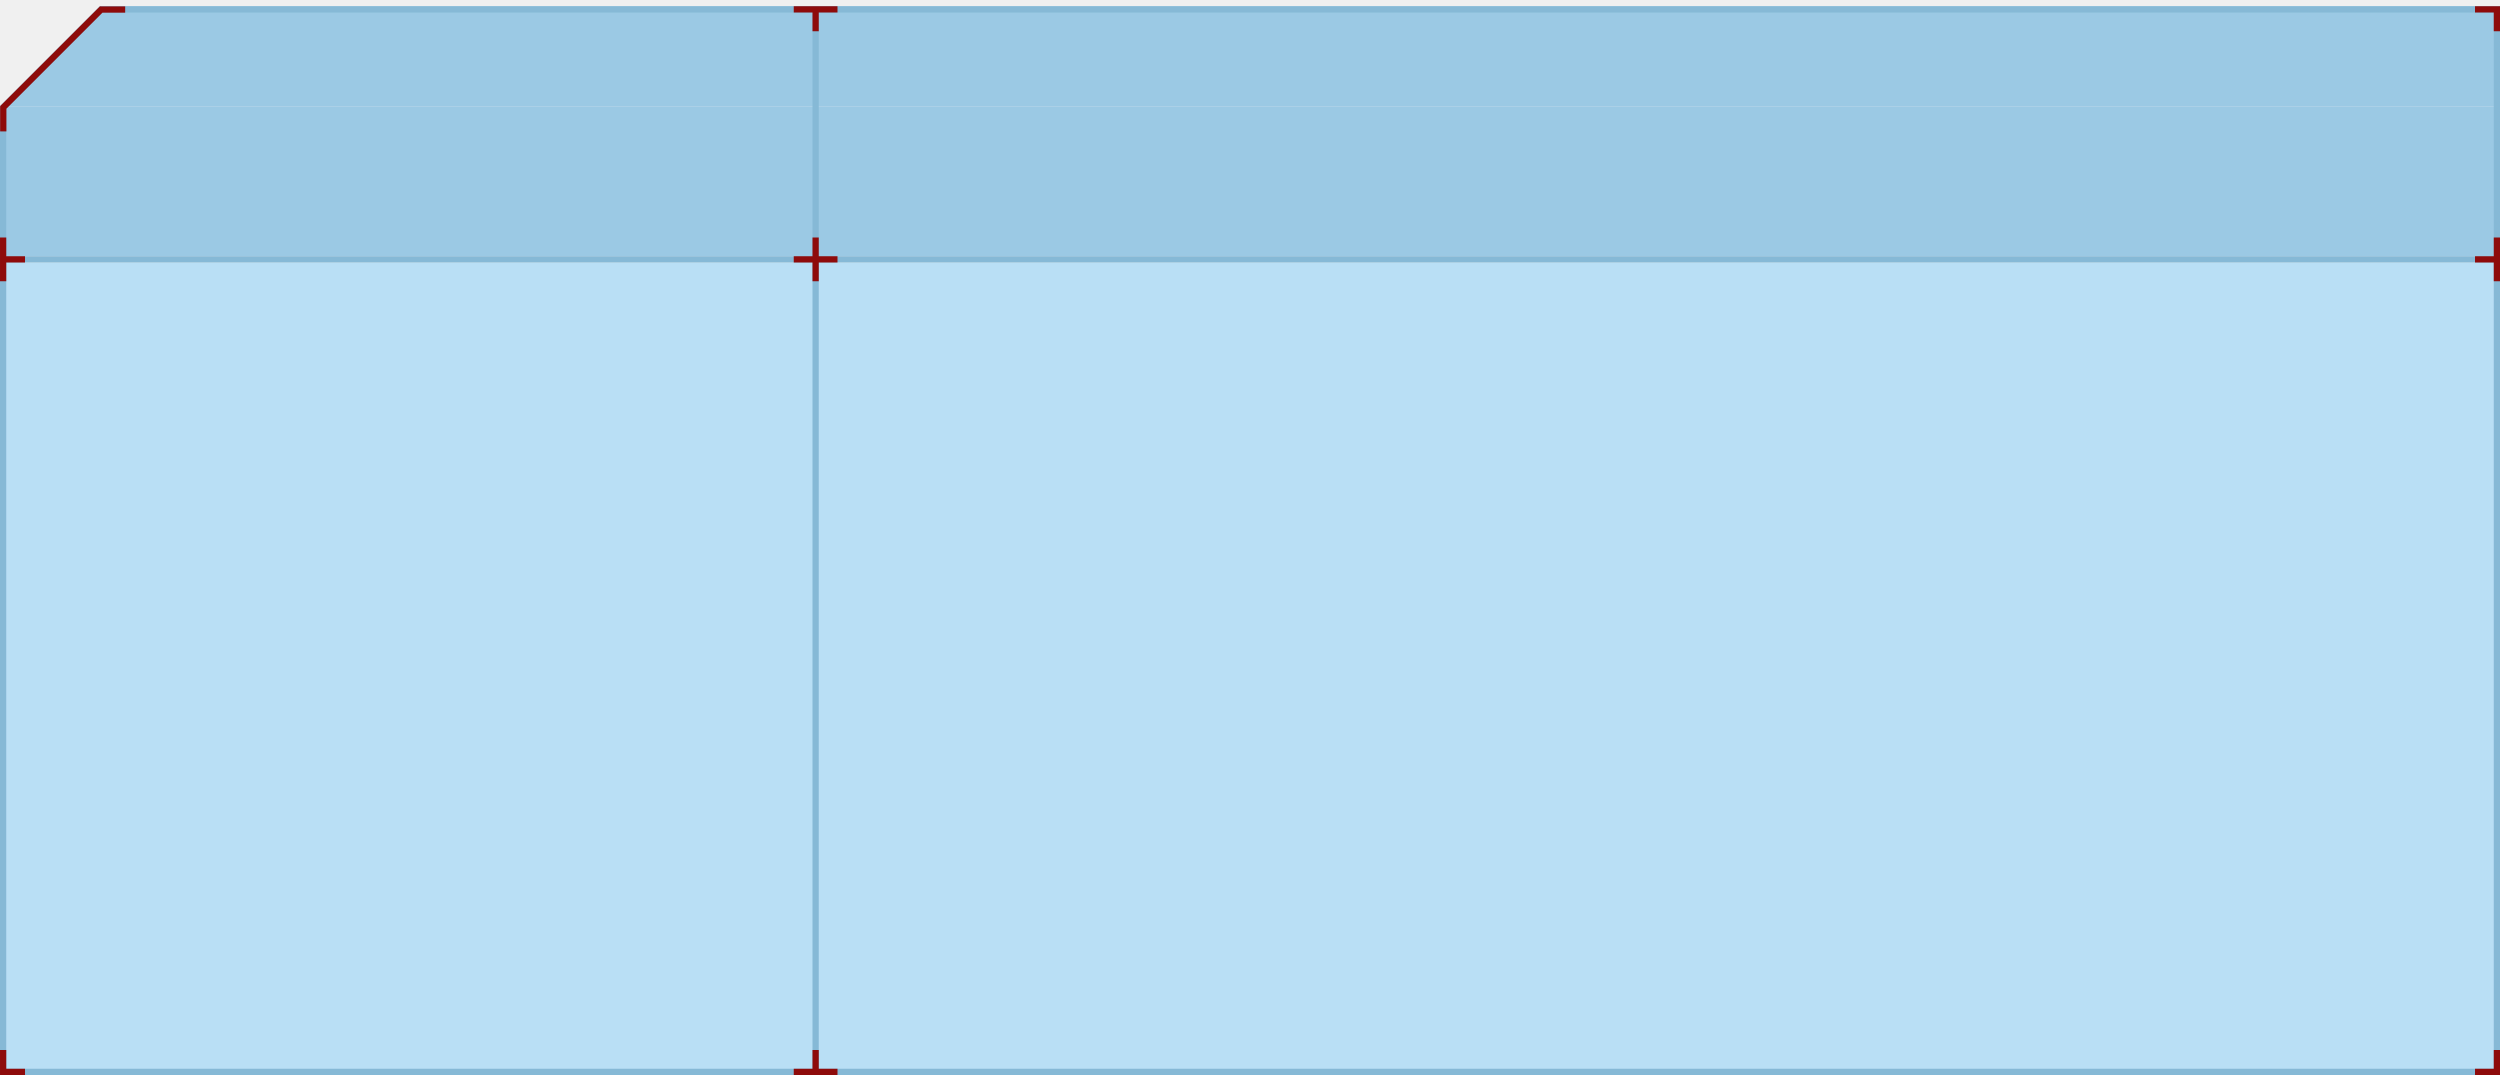
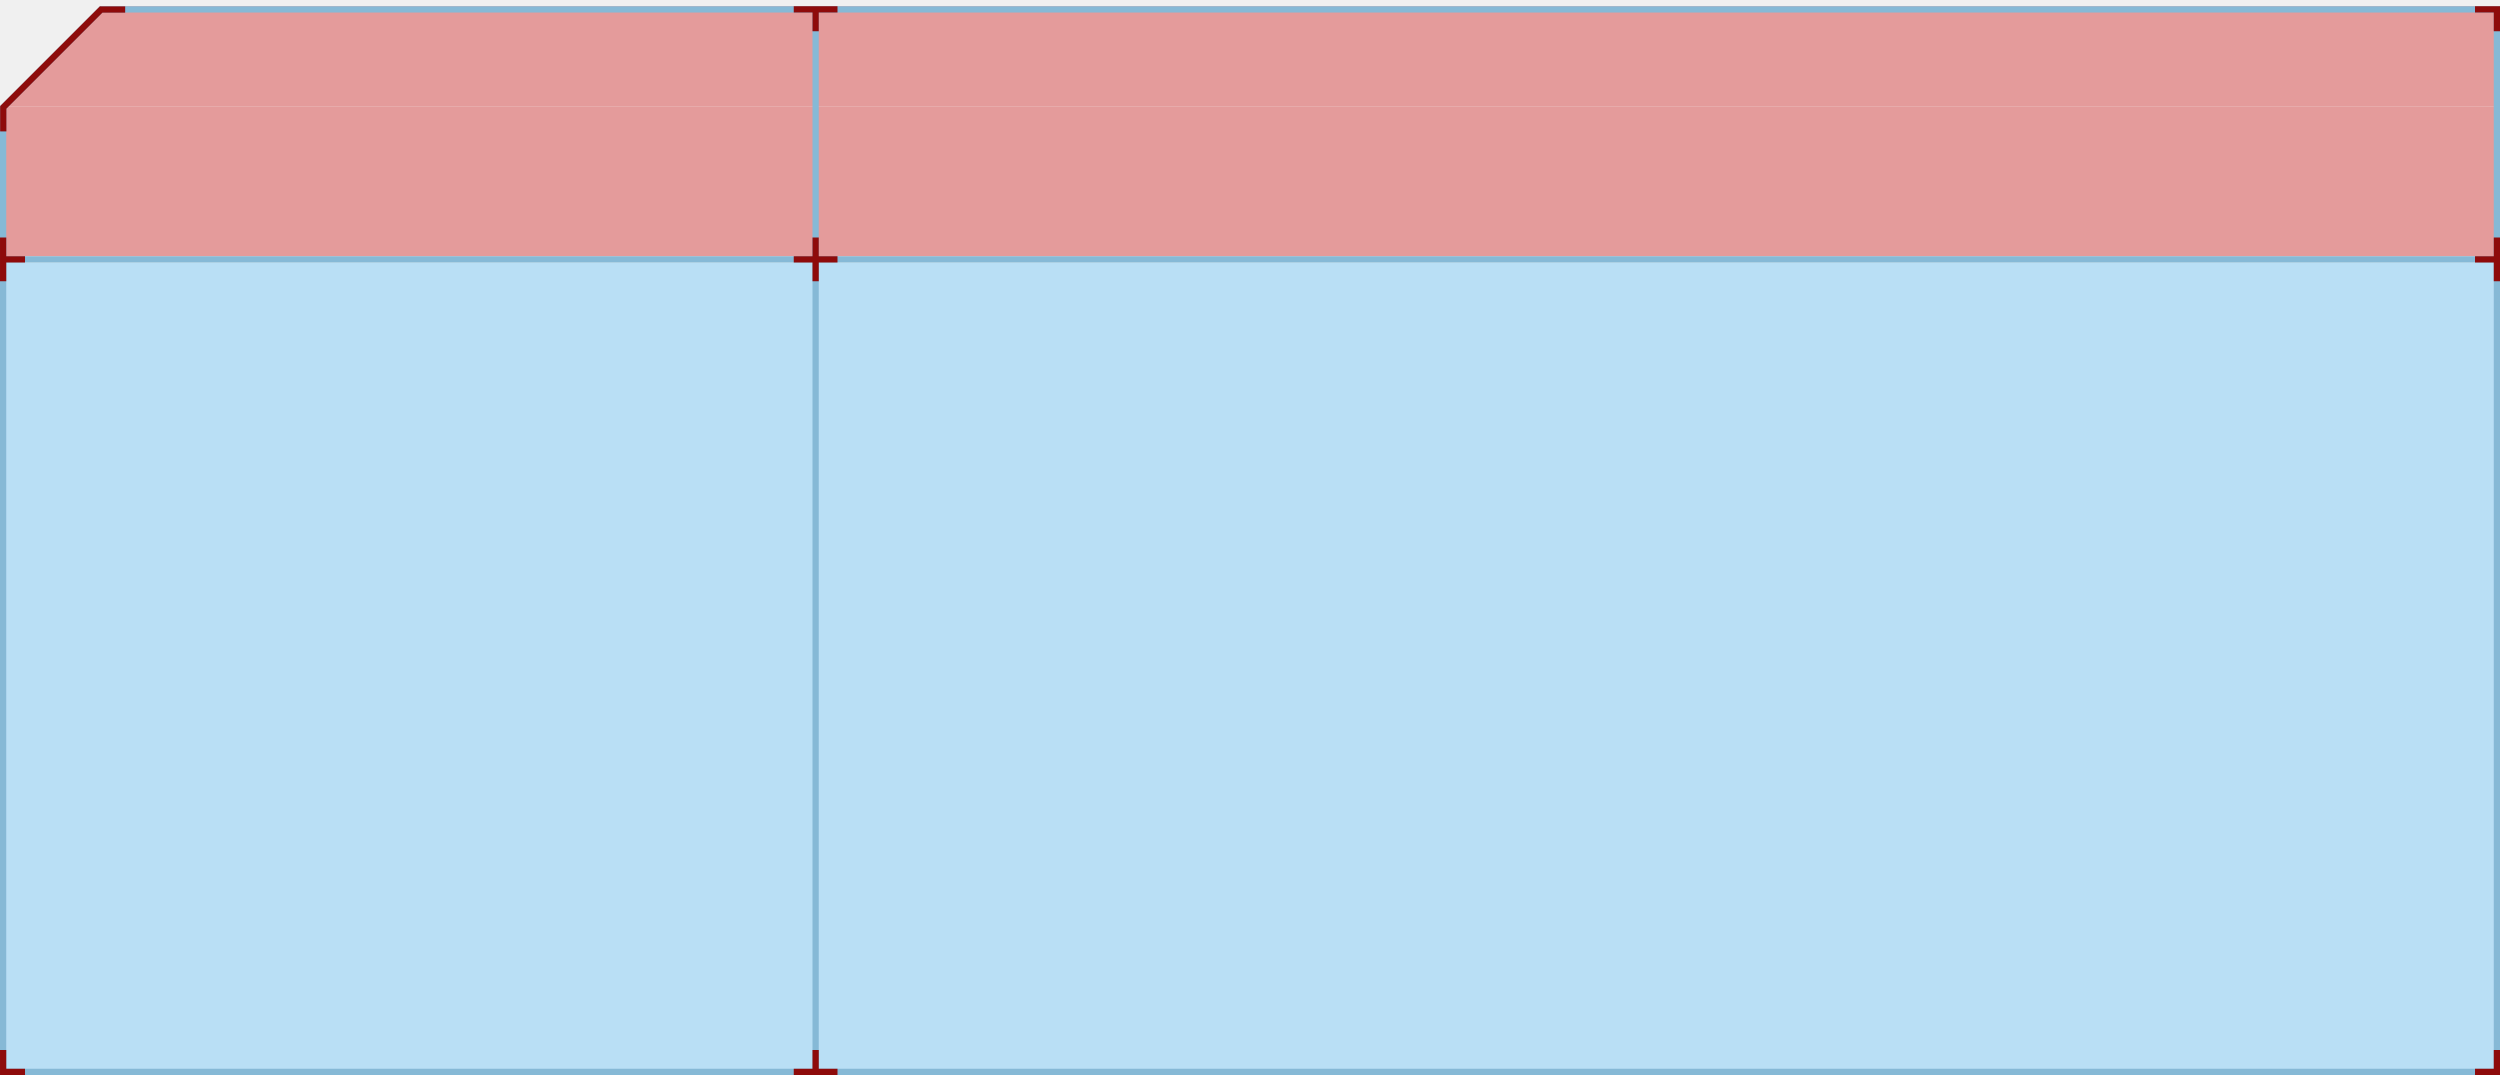
<svg xmlns="http://www.w3.org/2000/svg" xmlns:xlink="http://www.w3.org/1999/xlink" width="400px" height="172px" viewBox="0 0 400 172" version="1.1">
  <defs>
    <polygon id="path-n8evnfgbfm-1" points="16 0 0 16 0 40 0 171 400 171 400 40 400 16 400 0" />
  </defs>
  <g id="Page-1" stroke="none" stroke-width="1" fill="none" fill-rule="evenodd">
    <g id="swap-coin-top--light" transform="translate(0, 0.989746)">
-       <polygon id="Path" fill="#9BC9E4" points="16 0.01 0 16.01 400 16.01 400 0.01" />
-       <rect id="Rectangle" fill="#9BC9E4" fill-rule="nonzero" x="0" y="16.01" width="400" height="24" />
+       <polygon id="Path" fill="#e49b9b" points="16 0.01 0 16.01 400 16.01 400 0.01" />
+       <rect id="Rectangle" fill="#e49b9b" fill-rule="nonzero" x="0" y="16.01" width="400" height="24" />
      <rect id="Rectangle" fill="#B9DFF5" fill-rule="nonzero" x="0" y="41.01" width="400" height="130" />
      <g id="Clipped" transform="translate(0, 0.010254)">
        <mask id="mask-n8evnfgbfm-2" fill="white">
          <use xlink:href="#path-n8evnfgbfm-1" />
        </mask>
        <g id="Path" />
        <path d="M0,16 L-0.707,15.293 L-1,15.586 L-1,16 L0,16 Z M16,0 L16,-1 L15.586,-1 L15.293,-0.707 L16,0 Z M0,171 L-1,171 L-1,172 L0,172 L0,171 Z M400,171 L400,172 L401,172 L401,171 L400,171 Z M400,0 L401,0 L401,-1 L400,-1 L400,0 Z M0.707,16.707 L16.707,0.707 L15.293,-0.707 L-0.707,15.293 L0.707,16.707 Z M1,40 L1,16 L-1,16 L-1,40 L1,40 Z M1,171 L1,40 L-1,40 L-1,171 L1,171 Z M400,170 L0,170 L0,172 L400,172 L400,170 Z M399,40 L399,171 L401,171 L401,40 L399,40 Z M399,16 L399,40 L401,40 L401,16 L399,16 Z M399,0 L399,16 L401,16 L401,0 L399,0 Z M16,1 L400,1 L400,-1 L16,-1 L16,1 Z" id="Shape" fill="#86B9D6" fill-rule="nonzero" mask="url(#mask-n8evnfgbfm-2)" />
      </g>
      <rect id="Rectangle" fill="#86B9D6" fill-rule="nonzero" x="0.004" y="40.01" width="400" height="1" />
      <rect id="Rectangle" fill="#86B9D6" fill-rule="nonzero" transform="translate(130.5, 85.51025) rotate(-90) translate(-130.5, -85.51025) " x="45" y="85.01" width="171" height="1" />
      <polygon id="Path" fill="#8e0b0b" points="1.002 37.01 0.002 37.01 0.002 40.01 0.002 41.01 0.002 44.01 1.002 44.01 1.002 41.01 4.002 41.01 4.002 40.01 1.002 40.01" />
      <polygon id="Path" fill="#8e0b0b" points="16.048 0.036 20.028 0.036 20.028 1.036 16.39 1.036 1.024 16.402 1.024 20.036 0.024 20.036 0.024 16.036 0.076 16.036 0.026 15.986 16.012 5.32907052e-15" />
      <polygon id="Path" fill="#8e0b0b" points="1.002 167.01 0.002 167.01 0.002 170.01 0.002 171.01 1.002 171.01 4.002 171.01 4.002 170.01 1.002 170.01" />
      <polygon id="Path" fill="#8e0b0b" points="399.002 167.01 400.002 167.01 400.002 170.01 400.002 171.01 399.002 171.01 396.002 171.01 396.002 170.01 399.002 170.01" />
      <polygon id="Path" fill="#8e0b0b" points="399 4.01 400 4.01 400 1.01 400 0.01 399 0.01 396 0.01 396 1.01 399 1.01" />
      <polygon id="Path" fill="#8e0b0b" points="134 1.01 134 0.01 131 0.01 130 0.01 127 0.01 127 1.01 130 1.01 130 4.01 131 4.01 131 1.01" />
      <polygon id="Path" fill="#8e0b0b" points="134 40.01 134 41.01 131 41.01 131 44.01 130 44.01 130 41.01 127 41.01 127 40.01 130 40.01 130 37.01 131 37.01 131 40.01" />
      <polygon id="Path" fill="#8e0b0b" points="134 170.01 134 171.01 131 171.01 130 171.01 127 171.01 127 170.01 130 170.01 130 167.01 131 167.01 131 170.01" />
      <polygon id="Path" fill="#8e0b0b" points="399.002 37.01 400.002 37.01 400.002 40.01 400.002 41.01 400.002 44.01 399.002 44.01 399.002 41.01 396.002 41.01 396.002 40.01 399.002 40.01" />
    </g>
  </g>
</svg>
